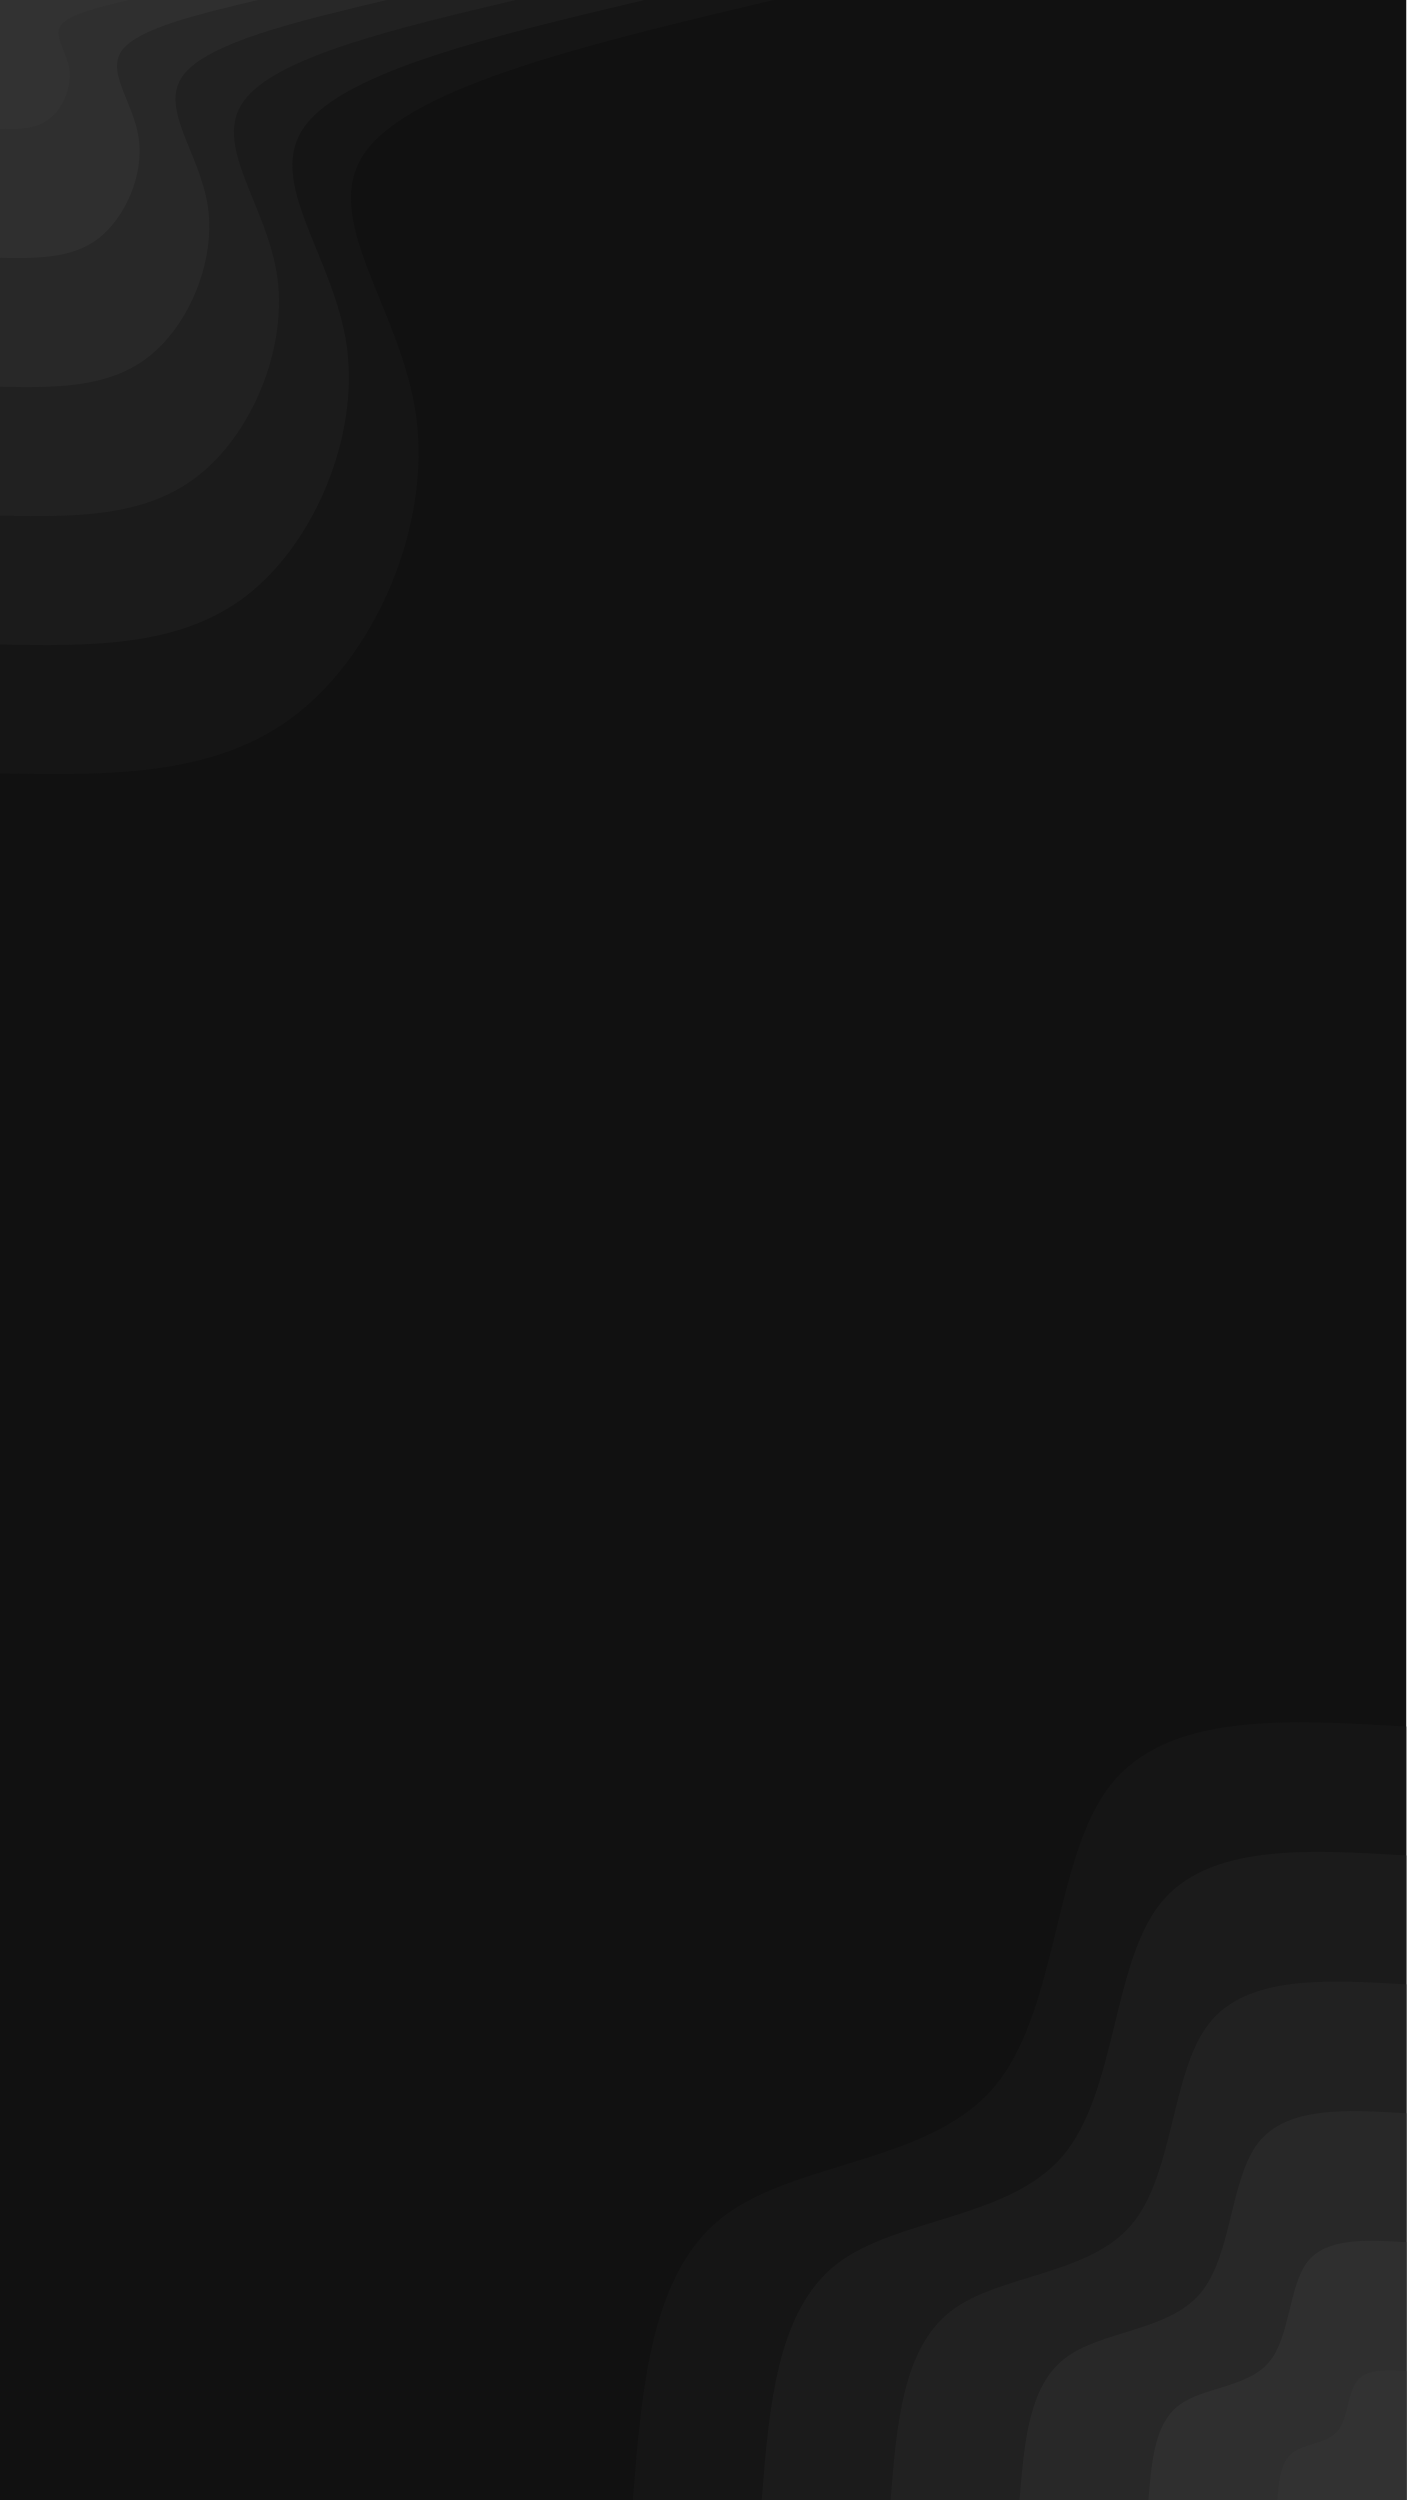
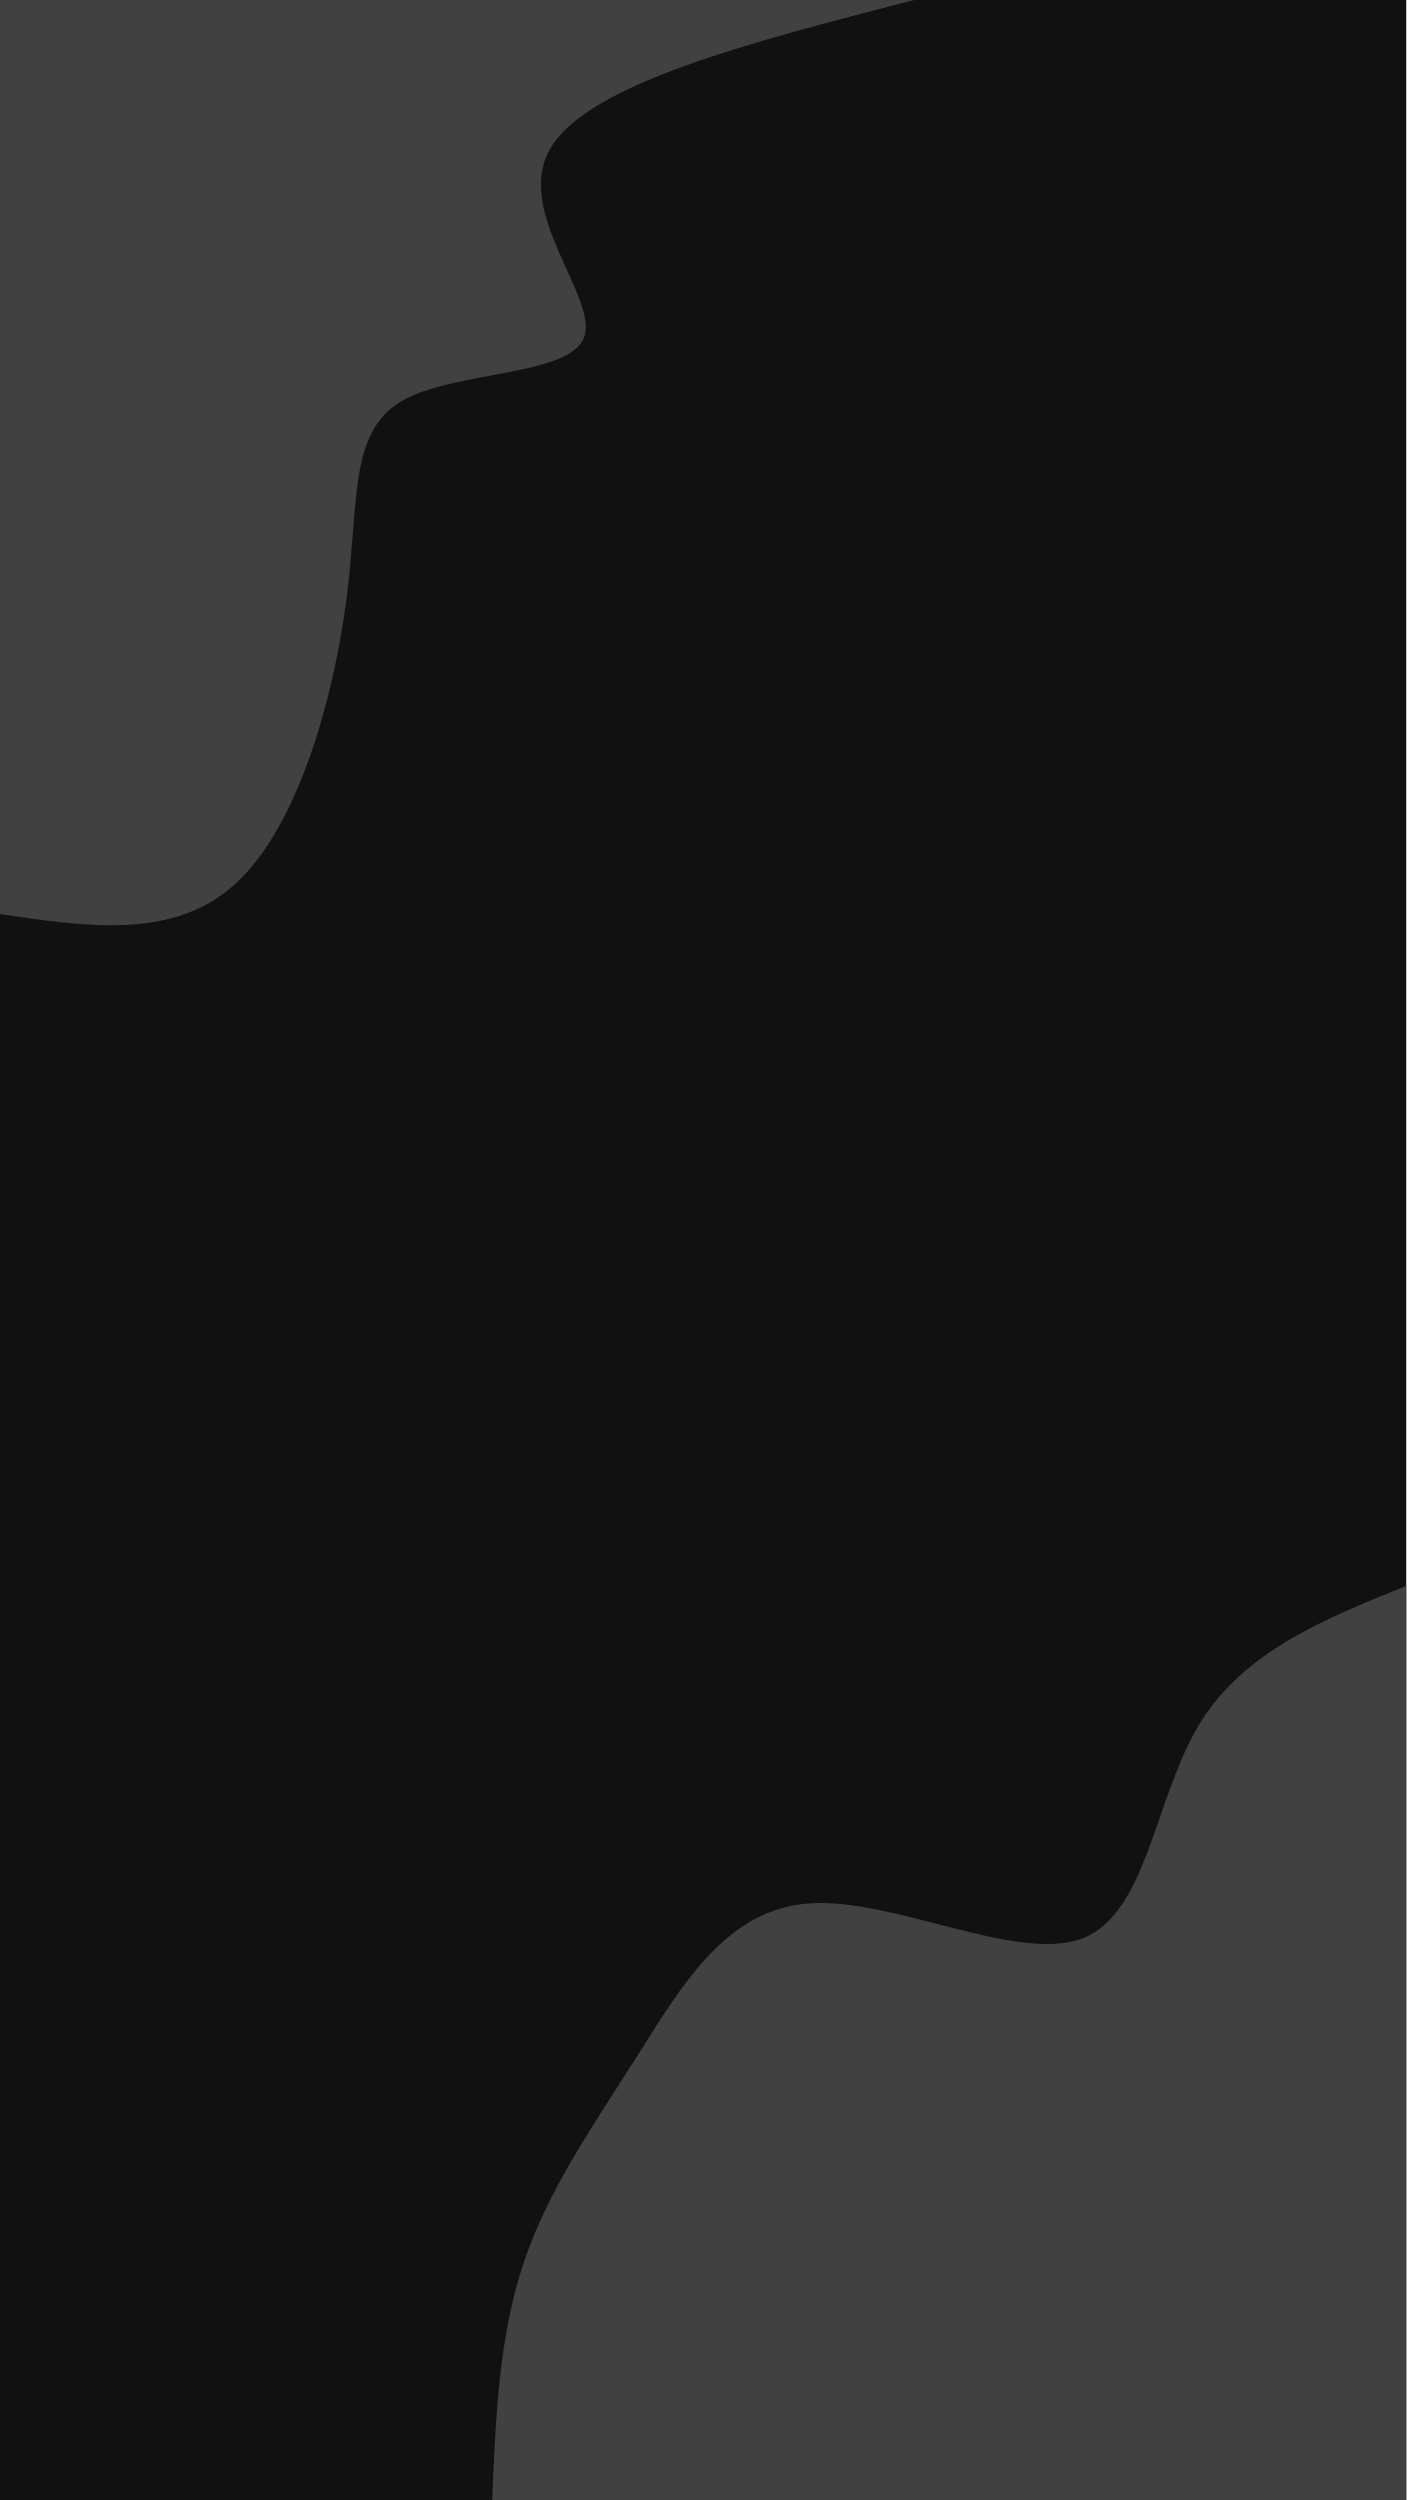
<svg xmlns="http://www.w3.org/2000/svg" id="visual" viewBox="0 0 540 960" width="540" height="960" version="1.1">
  <rect x="0" y="0" width="540" height="960" fill="#111111" />
  <defs>
    <linearGradient id="grad1_0" x1="0%" y1="100%" x2="100%" y2="0%">
-       <stop offset="30%" stop-color="#323232" stop-opacity="1" />
-       <stop offset="70%" stop-color="#323232" stop-opacity="1" />
-     </linearGradient>
-   </defs>
-   <defs>
-     <linearGradient id="grad1_1" x1="0%" y1="100%" x2="100%" y2="0%">
-       <stop offset="30%" stop-color="#323232" stop-opacity="1" />
-       <stop offset="70%" stop-color="#2b2b2b" stop-opacity="1" />
-     </linearGradient>
-   </defs>
-   <defs>
-     <linearGradient id="grad1_2" x1="0%" y1="100%" x2="100%" y2="0%">
-       <stop offset="30%" stop-color="#252525" stop-opacity="1" />
-       <stop offset="70%" stop-color="#2b2b2b" stop-opacity="1" />
-     </linearGradient>
-   </defs>
-   <defs>
-     <linearGradient id="grad1_3" x1="0%" y1="100%" x2="100%" y2="0%">
-       <stop offset="30%" stop-color="#252525" stop-opacity="1" />
-       <stop offset="70%" stop-color="#1e1e1e" stop-opacity="1" />
-     </linearGradient>
-   </defs>
-   <defs>
-     <linearGradient id="grad1_4" x1="0%" y1="100%" x2="100%" y2="0%">
-       <stop offset="30%" stop-color="#181818" stop-opacity="1" />
-       <stop offset="70%" stop-color="#1e1e1e" stop-opacity="1" />
-     </linearGradient>
-   </defs>
-   <defs>
-     <linearGradient id="grad1_5" x1="0%" y1="100%" x2="100%" y2="0%">
-       <stop offset="30%" stop-color="#181818" stop-opacity="1" />
+       <stop offset="30%" stop-color="#111111" stop-opacity="1" />
      <stop offset="70%" stop-color="#111111" stop-opacity="1" />
    </linearGradient>
  </defs>
  <defs>
    <linearGradient id="grad2_0" x1="0%" y1="100%" x2="100%" y2="0%">
-       <stop offset="30%" stop-color="#323232" stop-opacity="1" />
-       <stop offset="70%" stop-color="#323232" stop-opacity="1" />
-     </linearGradient>
-   </defs>
-   <defs>
-     <linearGradient id="grad2_1" x1="0%" y1="100%" x2="100%" y2="0%">
-       <stop offset="30%" stop-color="#2b2b2b" stop-opacity="1" />
-       <stop offset="70%" stop-color="#323232" stop-opacity="1" />
-     </linearGradient>
-   </defs>
-   <defs>
-     <linearGradient id="grad2_2" x1="0%" y1="100%" x2="100%" y2="0%">
-       <stop offset="30%" stop-color="#2b2b2b" stop-opacity="1" />
-       <stop offset="70%" stop-color="#252525" stop-opacity="1" />
-     </linearGradient>
-   </defs>
-   <defs>
-     <linearGradient id="grad2_3" x1="0%" y1="100%" x2="100%" y2="0%">
-       <stop offset="30%" stop-color="#1e1e1e" stop-opacity="1" />
-       <stop offset="70%" stop-color="#252525" stop-opacity="1" />
-     </linearGradient>
-   </defs>
-   <defs>
-     <linearGradient id="grad2_4" x1="0%" y1="100%" x2="100%" y2="0%">
-       <stop offset="30%" stop-color="#1e1e1e" stop-opacity="1" />
-       <stop offset="70%" stop-color="#181818" stop-opacity="1" />
-     </linearGradient>
-   </defs>
-   <defs>
-     <linearGradient id="grad2_5" x1="0%" y1="100%" x2="100%" y2="0%">
      <stop offset="30%" stop-color="#111111" stop-opacity="1" />
-       <stop offset="70%" stop-color="#181818" stop-opacity="1" />
+       <stop offset="70%" stop-color="#111111" stop-opacity="1" />
    </linearGradient>
  </defs>
  <g transform="translate(540, 960)">
-     <path d="M-297 0C-293.5 -43.6 -290 -87.3 -262.4 -108.7C-234.8 -130.1 -183.2 -129.3 -158.4 -158.4C-133.6 -187.4 -135.6 -246.3 -113.7 -274.4C-91.7 -302.5 -45.9 -299.7 0 -297L0 0Z" fill="#151515" />
-     <path d="M-247.5 0C-244.6 -36.4 -241.6 -72.7 -218.7 -90.6C-195.7 -108.4 -152.7 -107.8 -132 -132C-111.3 -156.2 -113 -205.3 -94.7 -228.7C-76.4 -252.1 -38.2 -249.8 0 -247.5L0 0Z" fill="#1b1b1b" />
-     <path d="M-198 0C-195.7 -29.1 -193.3 -58.2 -174.9 -72.5C-156.5 -86.7 -122.1 -86.2 -105.6 -105.6C-89.1 -125 -90.4 -164.2 -75.8 -182.9C-61.2 -201.6 -30.6 -199.8 0 -198L0 0Z" fill="#212121" />
-     <path d="M-148.5 0C-146.7 -21.8 -145 -43.6 -131.2 -54.3C-117.4 -65.1 -91.6 -64.7 -79.2 -79.2C-66.8 -93.7 -67.8 -123.2 -56.8 -137.2C-45.9 -151.2 -22.9 -149.9 0 -148.5L0 0Z" fill="#282828" />
-     <path d="M-99 0C-97.8 -14.5 -96.7 -29.1 -87.5 -36.2C-78.3 -43.4 -61.1 -43.1 -52.8 -52.8C-44.5 -62.5 -45.2 -82.1 -37.9 -91.5C-30.6 -100.8 -15.3 -99.9 0 -99L0 0Z" fill="#2f2f2f" />
-     <path d="M-49.5 0C-48.9 -7.3 -48.3 -14.5 -43.7 -18.1C-39.1 -21.7 -30.5 -21.6 -26.4 -26.4C-22.3 -31.2 -22.6 -41.1 -18.9 -45.7C-15.3 -50.4 -7.6 -50 0 -49.5L0 0Z" fill="#323232" />
+     <path d="M-351 0C-349.7 -31.4 -348.4 -62.8 -339 -90.8C-329.7 -118.9 -312.4 -143.5 -295.3 -170.5C-278.2 -197.5 -261.3 -226.9 -229.1 -229.1C-196.9 -231.3 -149.5 -206.2 -124.5 -215.6C-99.5 -225.1 -96.7 -269.2 -79.7 -297.5C-62.7 -325.8 -31.3 -338.4 0 -351L0 0Z" fill="#414141" />
  </g>
  <g transform="translate(0, 0)">
-     <path d="M297 0C227.9 16.4 158.9 32.7 140.4 58.2C122 83.6 154.1 118.1 159.8 159.8C165.5 201.5 144.7 250.3 113.7 274.4C82.6 298.5 41.3 297.7 0 297L0 0Z" fill="#151515" />
-     <path d="M247.5 0C190 13.6 132.4 27.3 117 48.5C101.6 69.7 128.4 98.4 133.2 133.2C137.9 167.9 120.6 208.6 94.7 228.7C68.8 248.7 34.4 248.1 0 247.5L0 0Z" fill="#1b1b1b" />
-     <path d="M198 0C152 10.9 105.9 21.8 93.6 38.8C81.3 55.7 102.7 78.8 106.5 106.5C110.3 134.3 96.5 166.9 75.8 182.9C55.1 199 27.5 198.5 0 198L0 0Z" fill="#212121" />
-     <path d="M148.5 0C114 8.2 79.4 16.4 70.2 29.1C61 41.8 77.1 59.1 79.9 79.9C82.7 100.7 72.4 125.2 56.8 137.2C41.3 149.2 20.7 148.9 0 148.5L0 0Z" fill="#282828" />
-     <path d="M99 0C76 5.5 53 10.9 46.8 19.4C40.7 27.9 51.4 39.4 53.3 53.3C55.2 67.2 48.2 83.4 37.9 91.5C27.5 99.5 13.8 99.2 0 99L0 0Z" fill="#2f2f2f" />
-     <path d="M49.5 0C38 2.7 26.5 5.5 23.4 9.7C20.3 13.9 25.7 19.7 26.6 26.6C27.6 33.6 24.1 41.7 18.9 45.7C13.8 49.7 6.9 49.6 0 49.5L0 0Z" fill="#323232" />
+     <path d="M351 0C288.6 16.1 226.2 32.1 211.5 56.7C196.9 81.2 229.9 114.3 224.3 129.5C218.7 144.7 174.3 142.2 154.1 154.1C133.9 166.1 137.9 192.6 133 230.4C128.1 268.1 114.5 317.1 90.8 339C67.2 361 33.6 356 0 351L0 0Z" fill="#414141" />
  </g>
</svg>
